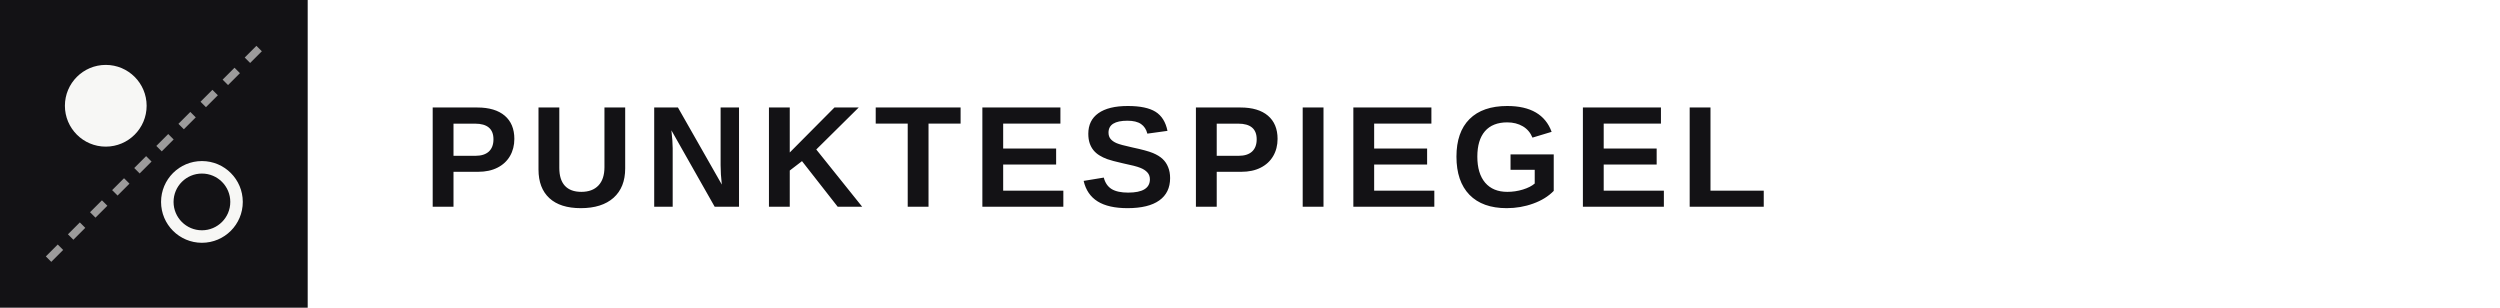
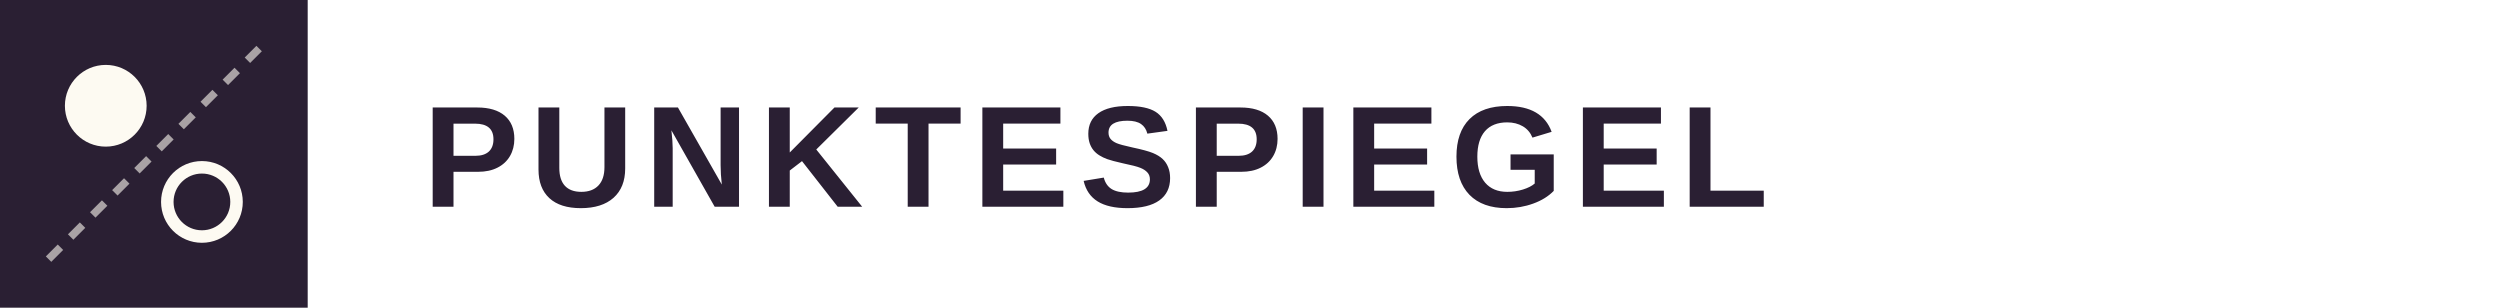
<svg xmlns="http://www.w3.org/2000/svg" viewBox="0 0 520 64" role="img" aria-labelledby="title">
-   <rect width="64" height="64" fill="#131215" />
-   <path d="M10.1 53.9 53.9 10.1" fill="none" stroke="#F7F7F5" stroke-width="1.6" stroke-dasharray="3.5 3" opacity=".6" />
-   <circle cx="22" cy="22" r="8.5" fill="#F7F7F5" />
-   <circle cx="42" cy="42" r="7.2" fill="none" stroke="#F7F7F5" stroke-width="2.6" />
-   <text x="88" y="43" fill="#131215" font-family="Archivo, 'Helvetica Neue', Arial, sans-serif" font-stretch="112%" font-size="30" font-weight="700" letter-spacing="2.2">PUNKTESPIEGEL</text>
+   <rect width="64" height="64" fill="#2a1f33" />
+   <path d="M10.1 53.9 53.9 10.1" fill="none" stroke="#fdfaf2" stroke-width="1.6" stroke-dasharray="3.5 3" opacity=".6" />
+   <circle cx="22" cy="22" r="8.5" fill="#fdfaf2" />
+   <circle cx="42" cy="42" r="7.2" fill="none" stroke="#fdfaf2" stroke-width="2.6" />
+   <text x="88" y="43" fill="#2a1f33" font-family="Archivo, 'Helvetica Neue', Arial, sans-serif" font-stretch="112%" font-size="30" font-weight="700" letter-spacing="2.2">PUNKTESPIEGEL</text>
</svg>
